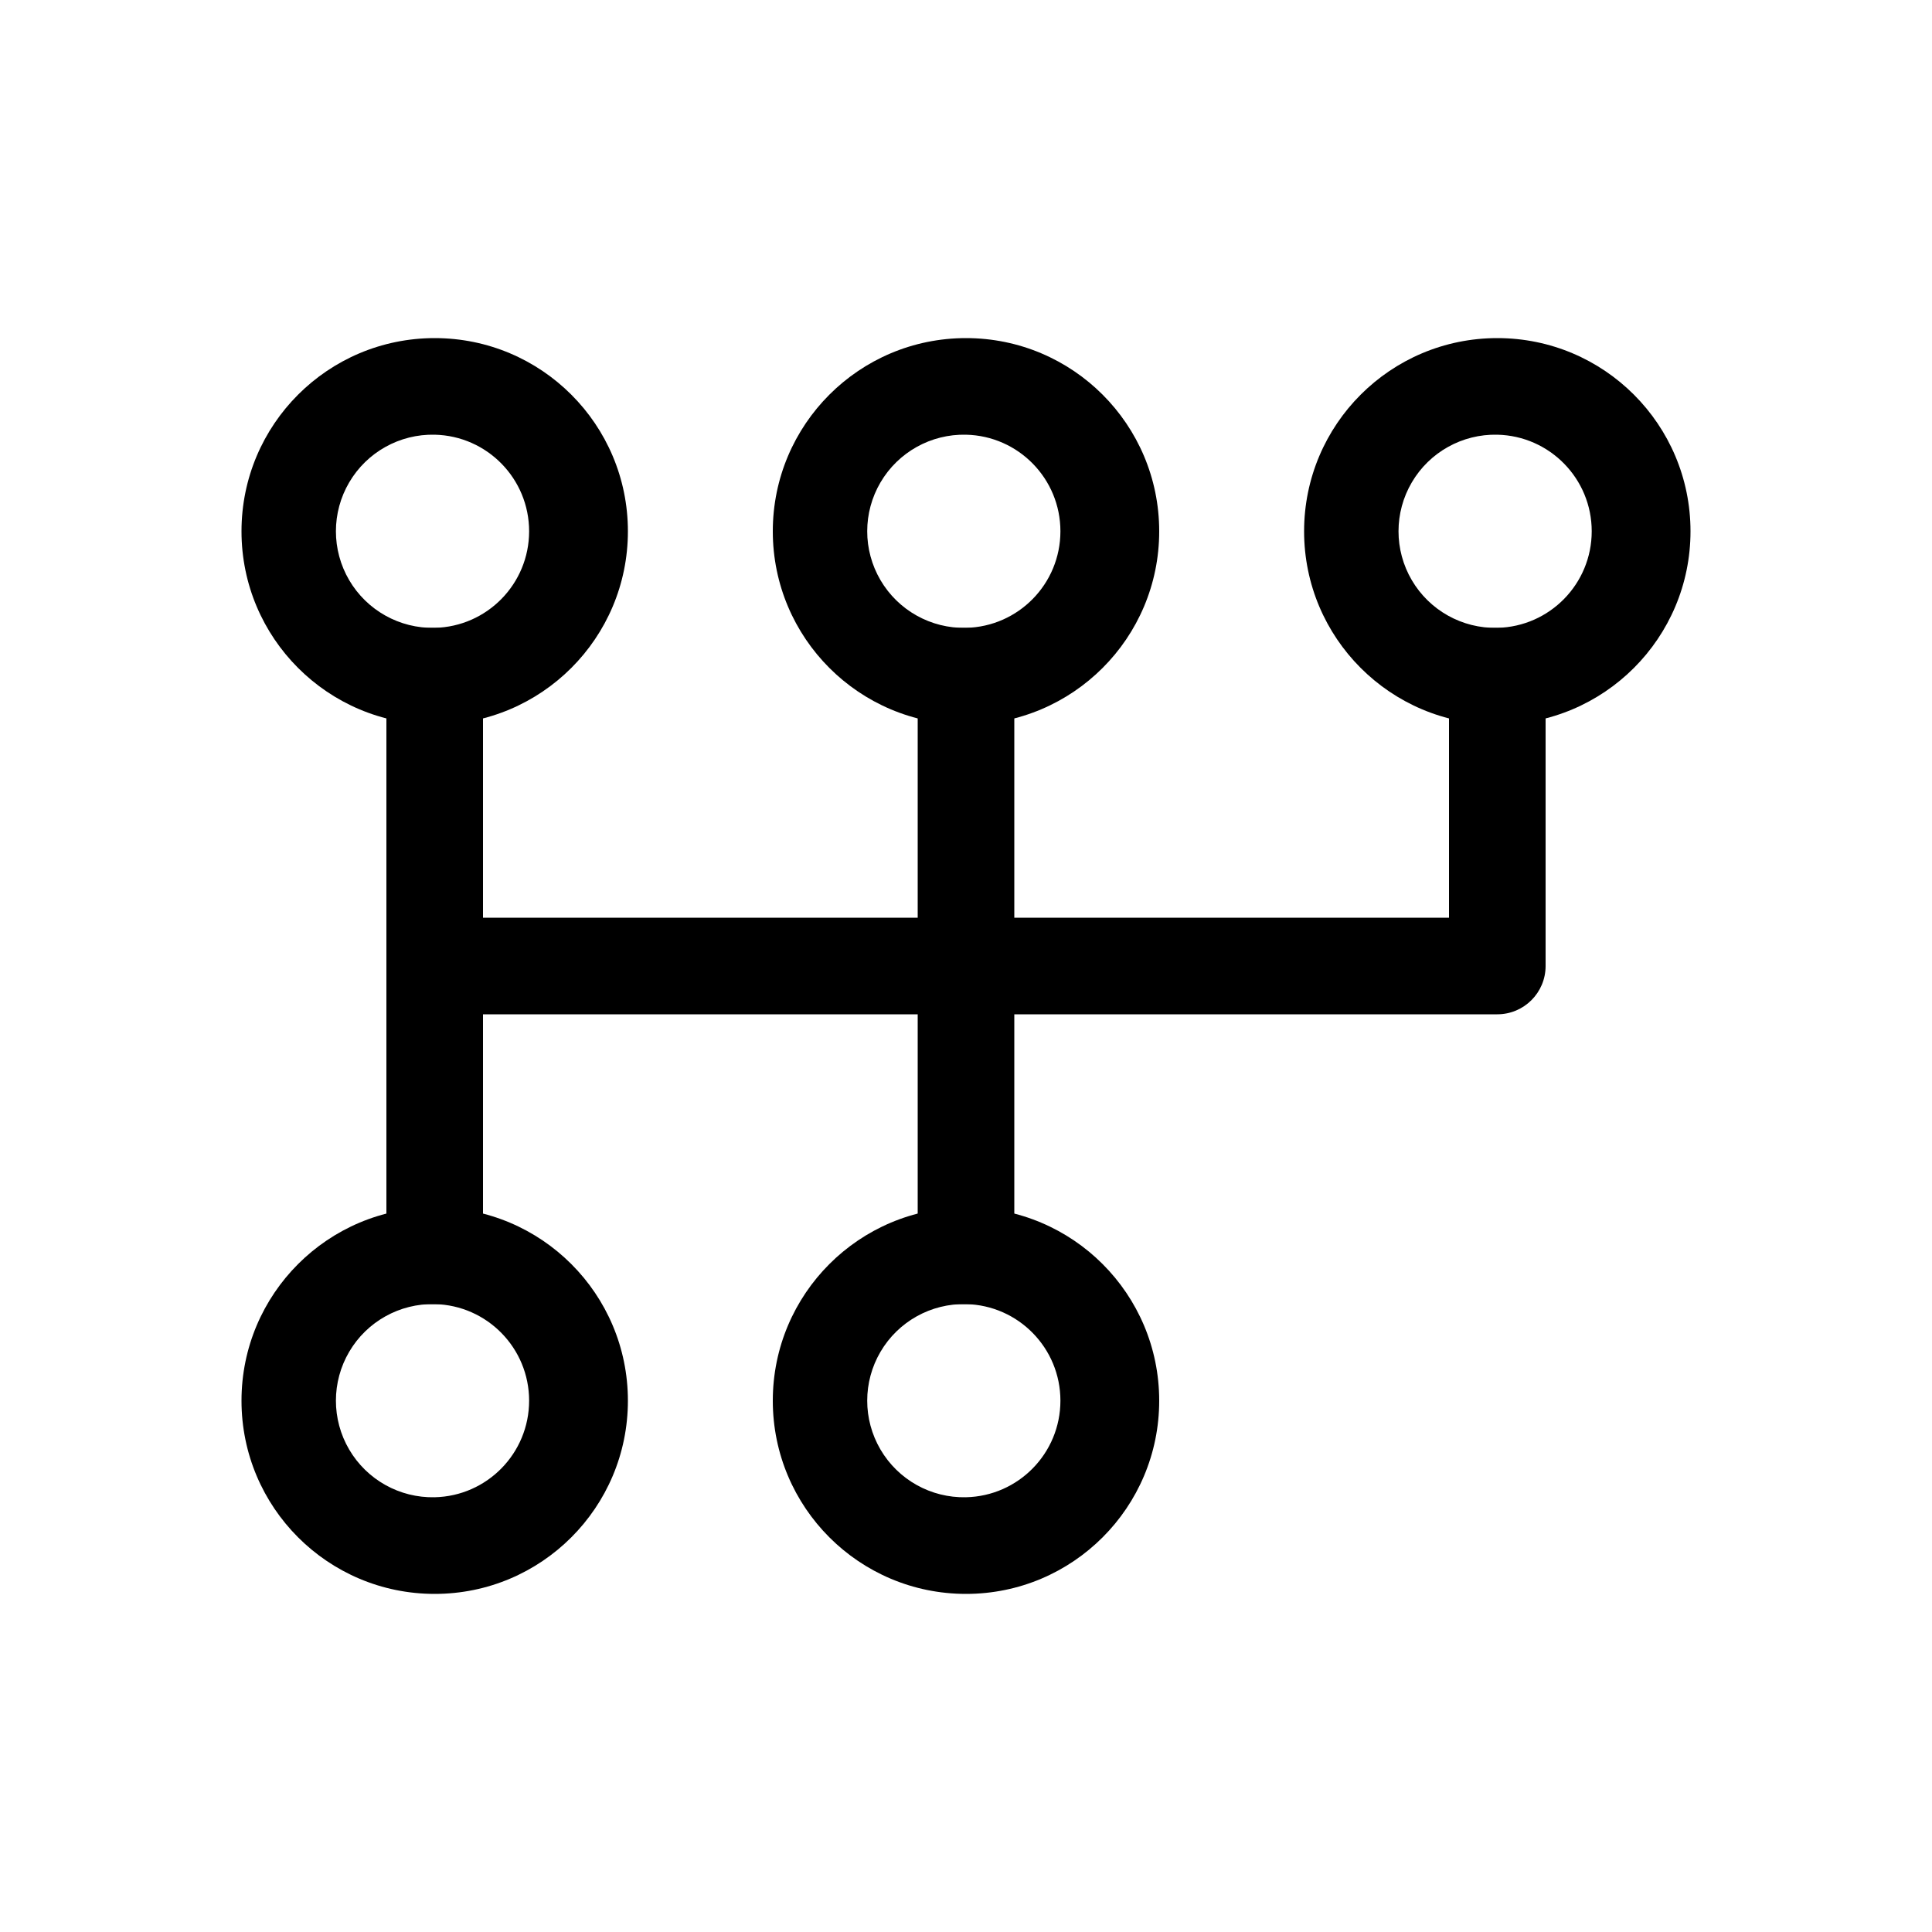
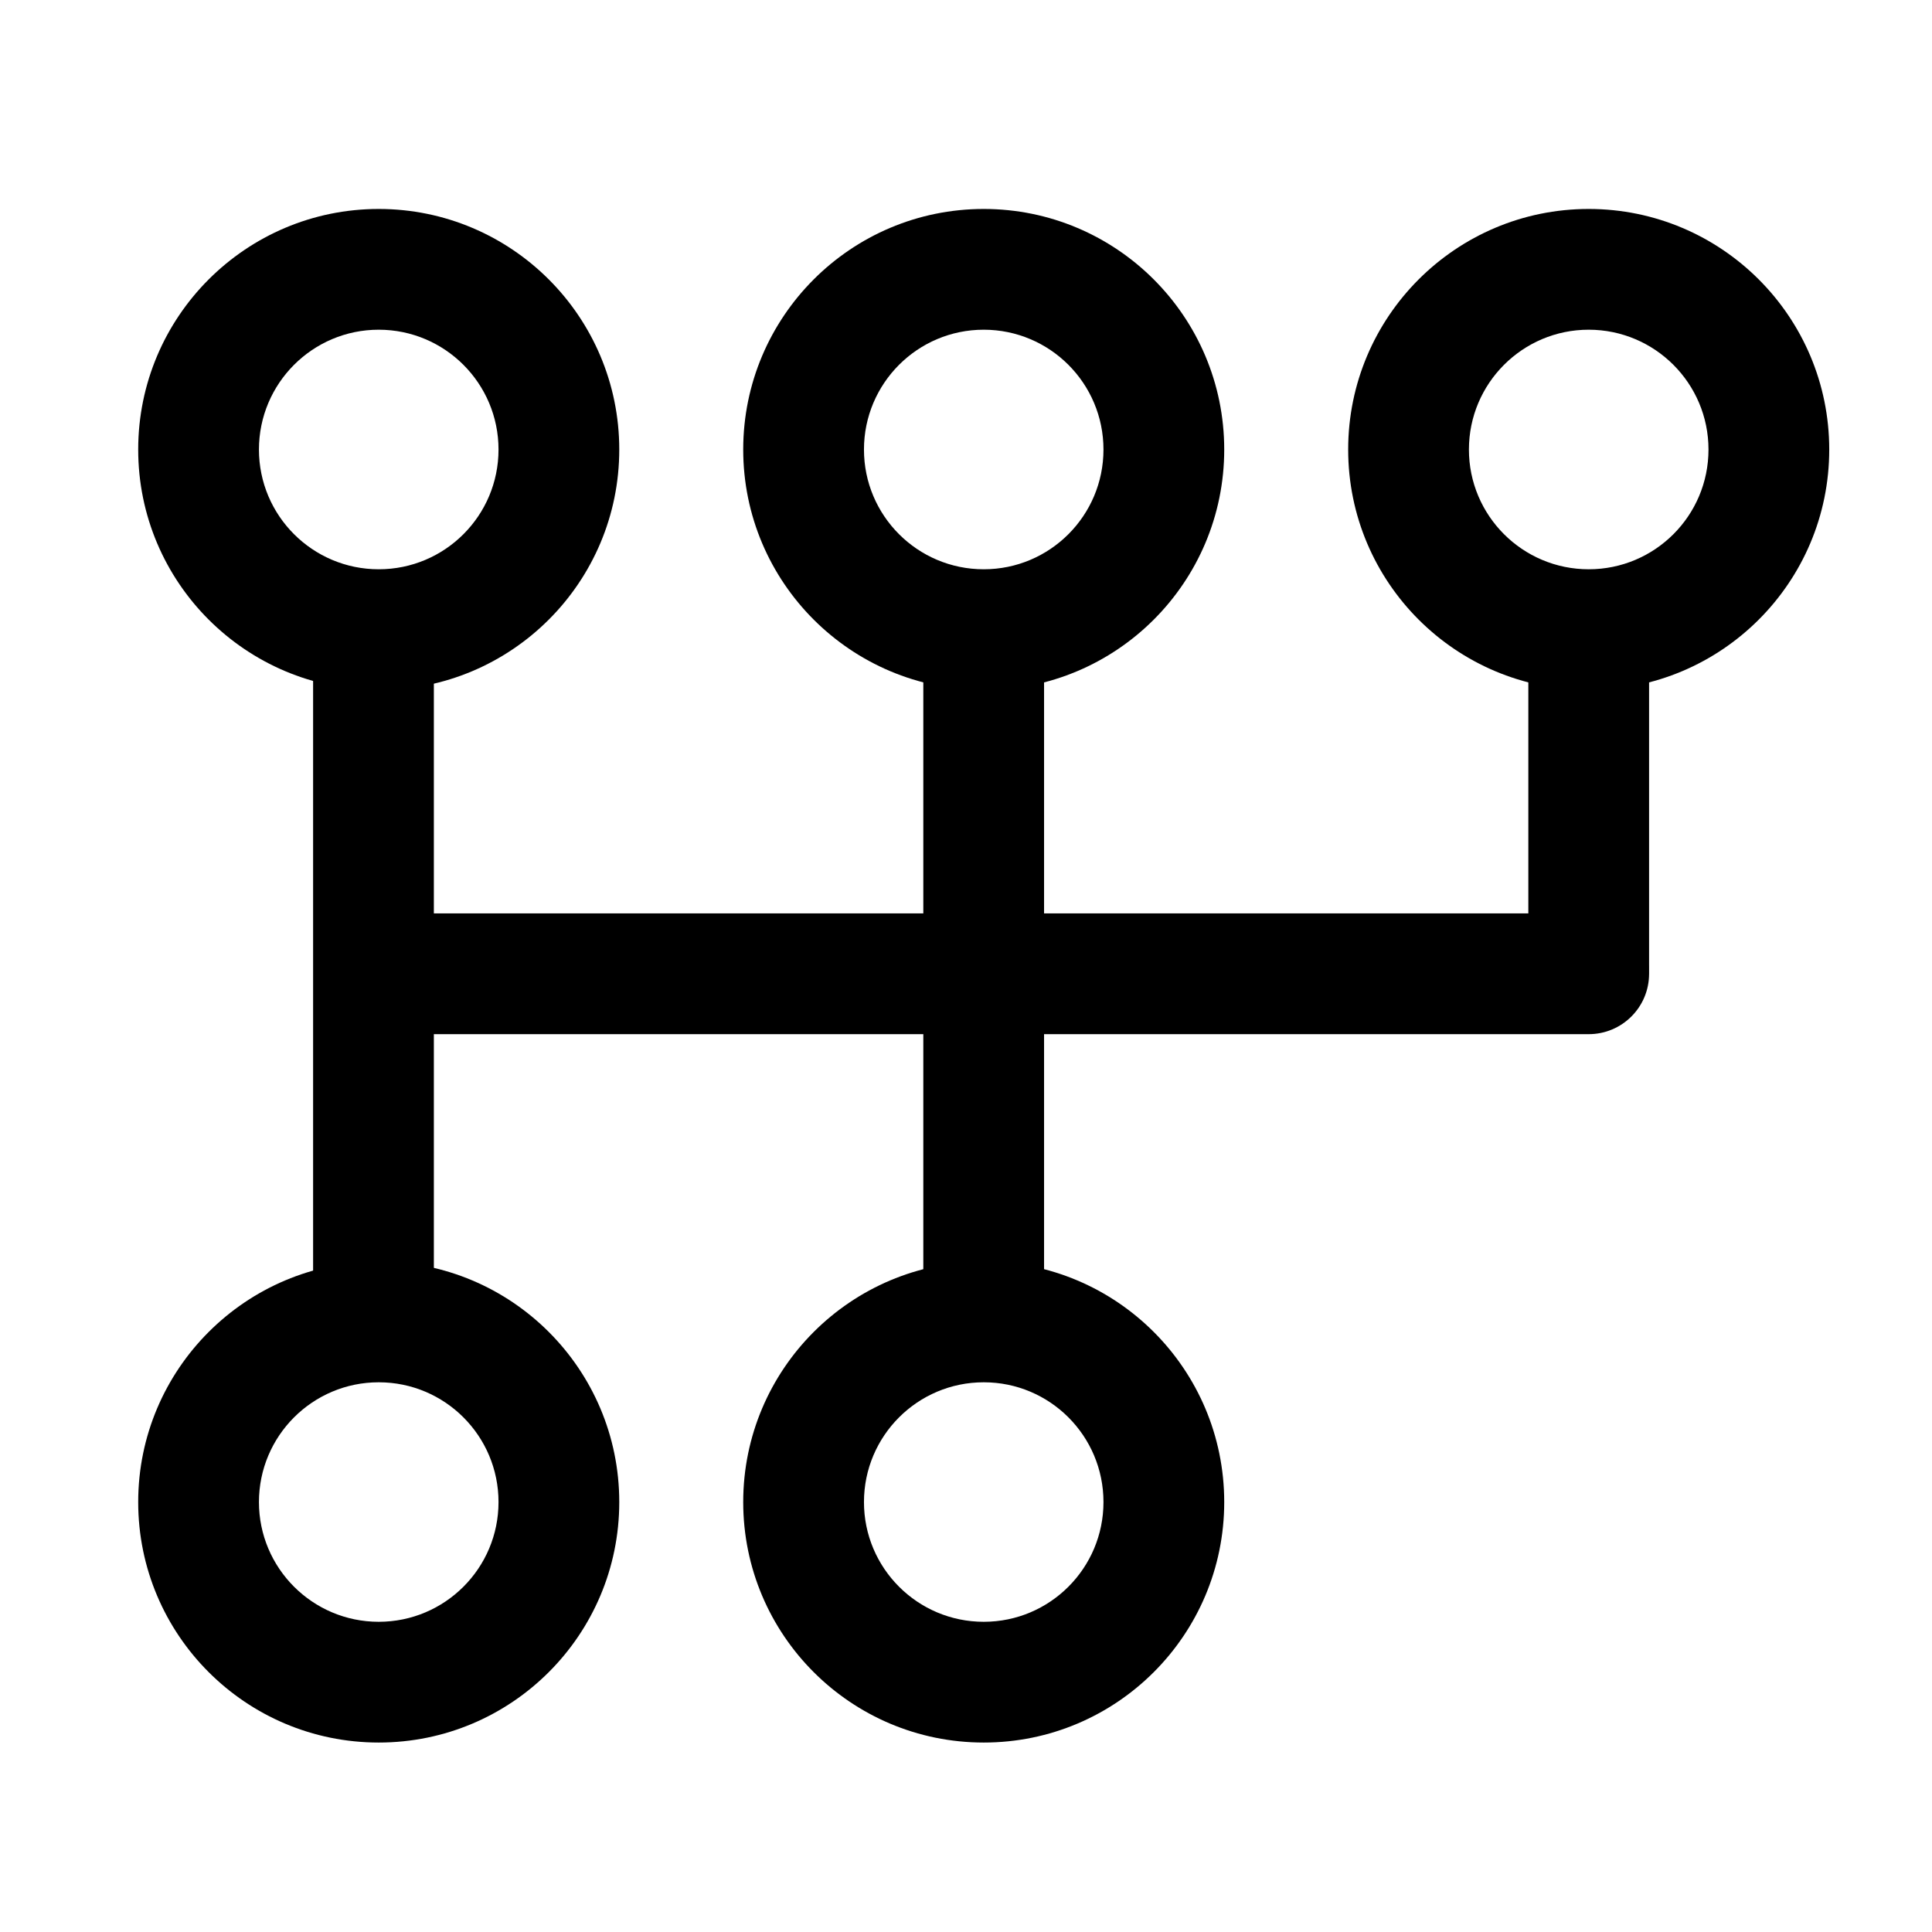
- <svg xmlns="http://www.w3.org/2000/svg" width="40" height="40" viewBox="0 0 40 40">
-   <g>
-     <path d="M9 9a2 2 0 10-.001 3.999A2 2 0 009 9zm0-2c2.21 0 4 1.79 4 4s-1.79 4-4 4-4-1.79-4-4 1.79-4 4-4zm0 20a2 2 0 10-.001 3.999A2 2 0 009 27zm0-2c2.21 0 4 1.79 4 4s-1.79 4-4 4-4-1.79-4-4 1.79-4 4-4zM20 9a2 2 0 10-.001 3.999A2 2 0 0020 9zm0-2c2.21 0 4 1.79 4 4s-1.79 4-4 4-4-1.79-4-4 1.79-4 4-4zm0 20a2 2 0 10-.001 3.999A2 2 0 0020 27zm0-2c2.21 0 4 1.79 4 4s-1.79 4-4 4-4-1.79-4-4 1.79-4 4-4zM31 9a2 2 0 10-.001 3.999A2 2 0 0031 9zm0-2c2.21 0 4 1.79 4 4s-1.79 4-4 4-4-1.79-4-4 1.79-4 4-4z" />
-     <path d="M30 19v-6h2v7a1 1 0 01-1 1H8v-2h22z" />
-     <path d="M8 13h2v14H8zm11 0h2v14h-2z" />
-   </g>
+ <svg xmlns="http://www.w3.org/2000/svg" width="32" height="32" viewBox="0 0 32 32" fill="none">
+   <path d="M8.257 7.446C8.257 6.35 7.369 5.462 6.273 5.461C5.178 5.461 4.289 6.35 4.289 7.446C4.289 8.541 5.178 9.429 6.273 9.429C7.369 9.429 8.257 8.541 8.257 7.446ZM10.257 7.446C10.257 9.646 8.473 11.429 6.273 11.429C4.073 11.429 2.289 9.646 2.289 7.446C2.289 5.246 4.073 3.461 6.273 3.461C8.474 3.462 10.257 5.246 10.257 7.446Z" fill="#000" />
+   <path d="M18.277 7.446C18.277 6.35 17.39 5.462 16.294 5.461C15.198 5.461 14.31 6.35 14.31 7.446C14.31 8.541 15.198 9.429 16.294 9.429C17.389 9.429 18.277 8.541 18.277 7.446ZM20.277 7.446C20.277 9.646 18.494 11.429 16.294 11.429C14.094 11.429 12.31 9.646 12.31 7.446C12.31 5.246 14.094 3.461 16.294 3.461C18.494 3.462 20.277 5.246 20.277 7.446Z" fill="#000" />
+   <path d="M8.257 24.879C8.257 23.783 7.369 22.895 6.273 22.895C5.178 22.895 4.289 23.783 4.289 24.879C4.289 25.974 5.178 26.862 6.273 26.862C7.369 26.862 8.257 25.974 8.257 24.879ZM10.257 24.879C10.257 27.079 8.473 28.862 6.273 28.862C4.073 28.862 2.289 27.079 2.289 24.879C2.289 22.679 4.073 20.895 6.273 20.895C8.474 20.895 10.257 22.679 10.257 24.879Z" fill="#000" />
+   <path d="M18.277 24.879C18.277 23.783 17.39 22.895 16.294 22.895C15.198 22.895 14.31 23.783 14.31 24.879C14.31 25.974 15.198 26.862 16.294 26.862C17.389 26.862 18.277 25.974 18.277 24.879ZM20.277 24.879C20.277 27.079 18.494 28.862 16.294 28.862C14.094 28.862 12.31 27.079 12.31 24.879C12.31 22.679 14.094 20.895 16.294 20.895C18.494 20.895 20.277 22.679 20.277 24.879Z" fill="#000" />
+   <path d="M28.298 7.446C28.298 6.35 27.41 5.462 26.314 5.461C25.219 5.461 24.33 6.35 24.33 7.446C24.33 8.541 25.219 9.429 26.314 9.429C27.41 9.429 28.298 8.541 28.298 7.446ZM30.298 7.446C30.298 9.646 28.514 11.429 26.314 11.429C24.114 11.429 22.33 9.646 22.33 7.446C22.33 5.246 24.114 3.461 26.314 3.461C28.515 3.462 30.298 5.246 30.298 7.446Z" fill="#000" />
+   <path d="M5.186 21.541L5.186 10.728C5.186 10.176 5.633 9.728 6.186 9.728C6.738 9.728 7.186 10.176 7.186 10.728L7.186 21.541C7.186 22.093 6.738 22.541 6.186 22.541C5.633 22.541 5.186 22.093 5.186 21.541Z" fill="#000" />
+   <path d="M15.293 21.541L15.293 10.728C15.293 10.176 15.741 9.728 16.293 9.728C16.845 9.728 17.293 10.176 17.293 10.728L17.293 21.541C17.293 22.093 16.845 22.541 16.293 22.541C15.741 22.541 15.293 22.093 15.293 21.541Z" fill="#000" />
+   <path d="M6.592 15.129L26.314 15.129C26.866 15.129 27.314 15.577 27.314 16.129C27.314 16.682 26.866 17.129 26.314 17.129L6.592 17.129C6.04 17.129 5.592 16.682 5.592 16.129C5.592 15.577 6.04 15.13 6.592 15.129Z" fill="#000" />
+   <path d="M25.314 16.002V10.728C25.314 10.176 25.761 9.728 26.314 9.728C26.866 9.728 27.314 10.176 27.314 10.728V16.002C27.314 16.555 26.866 17.002 26.314 17.002C25.761 17.002 25.314 16.555 25.314 16.002Z" fill="#000" />
</svg>
